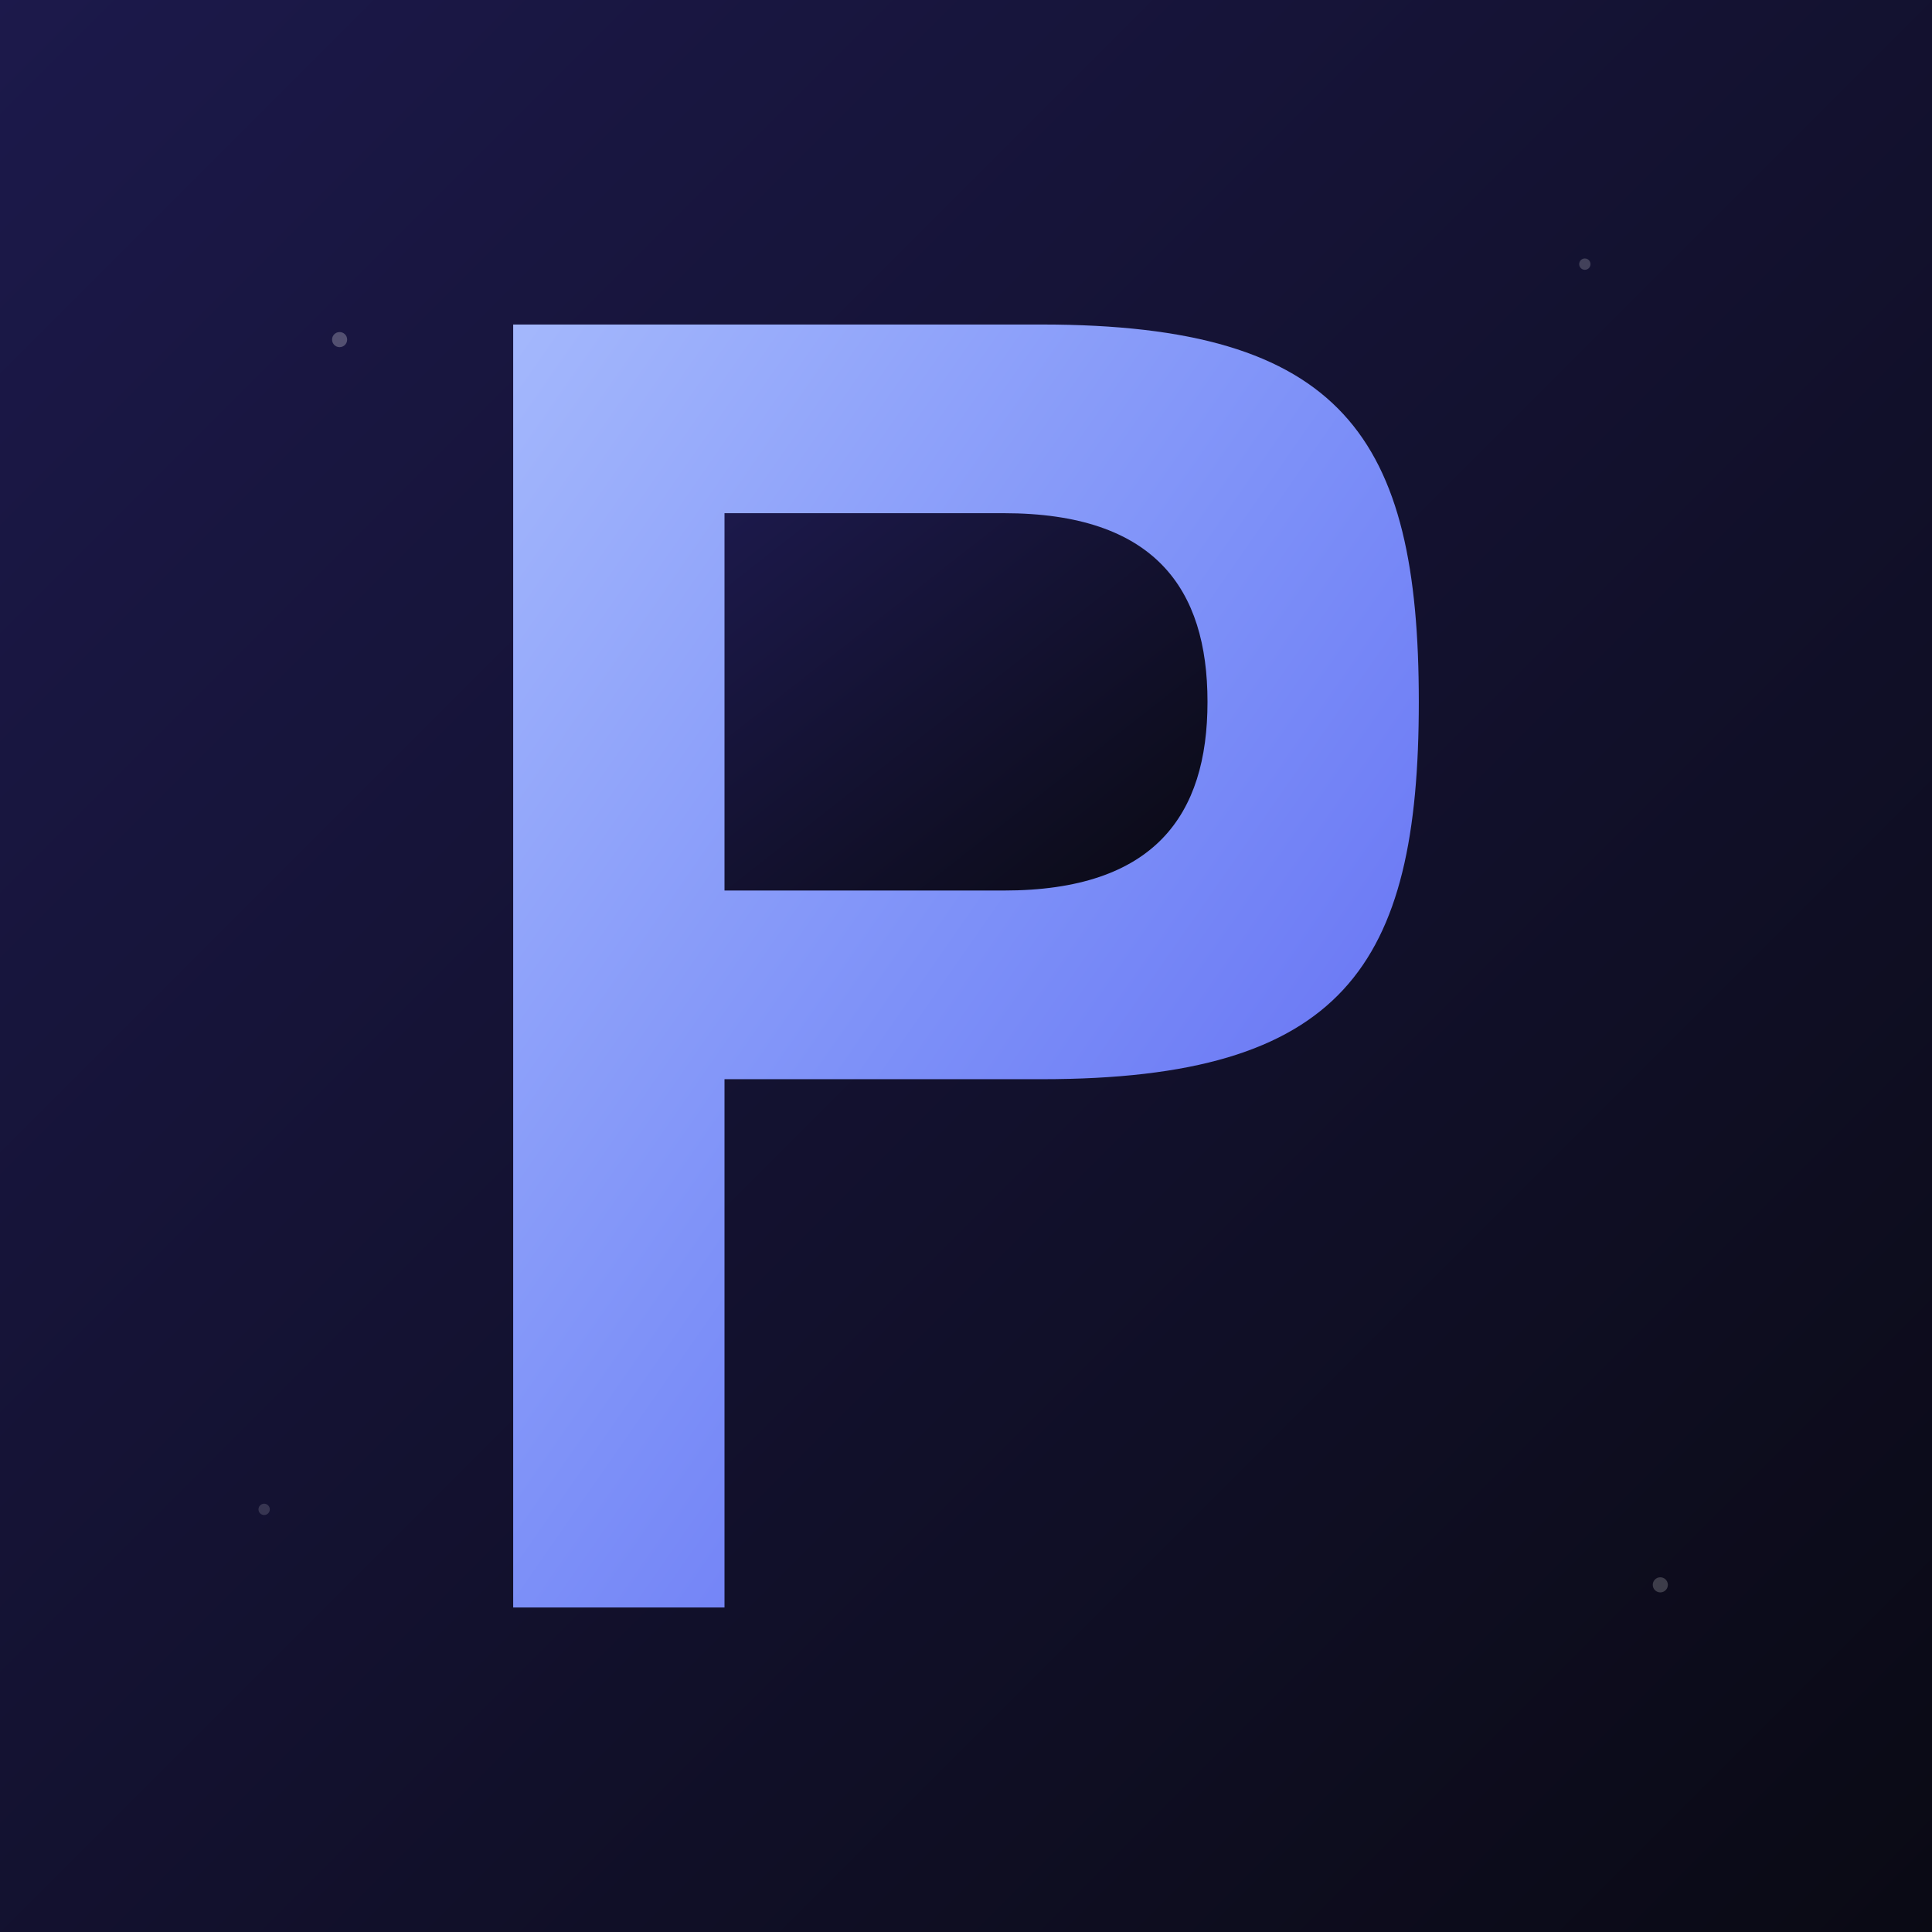
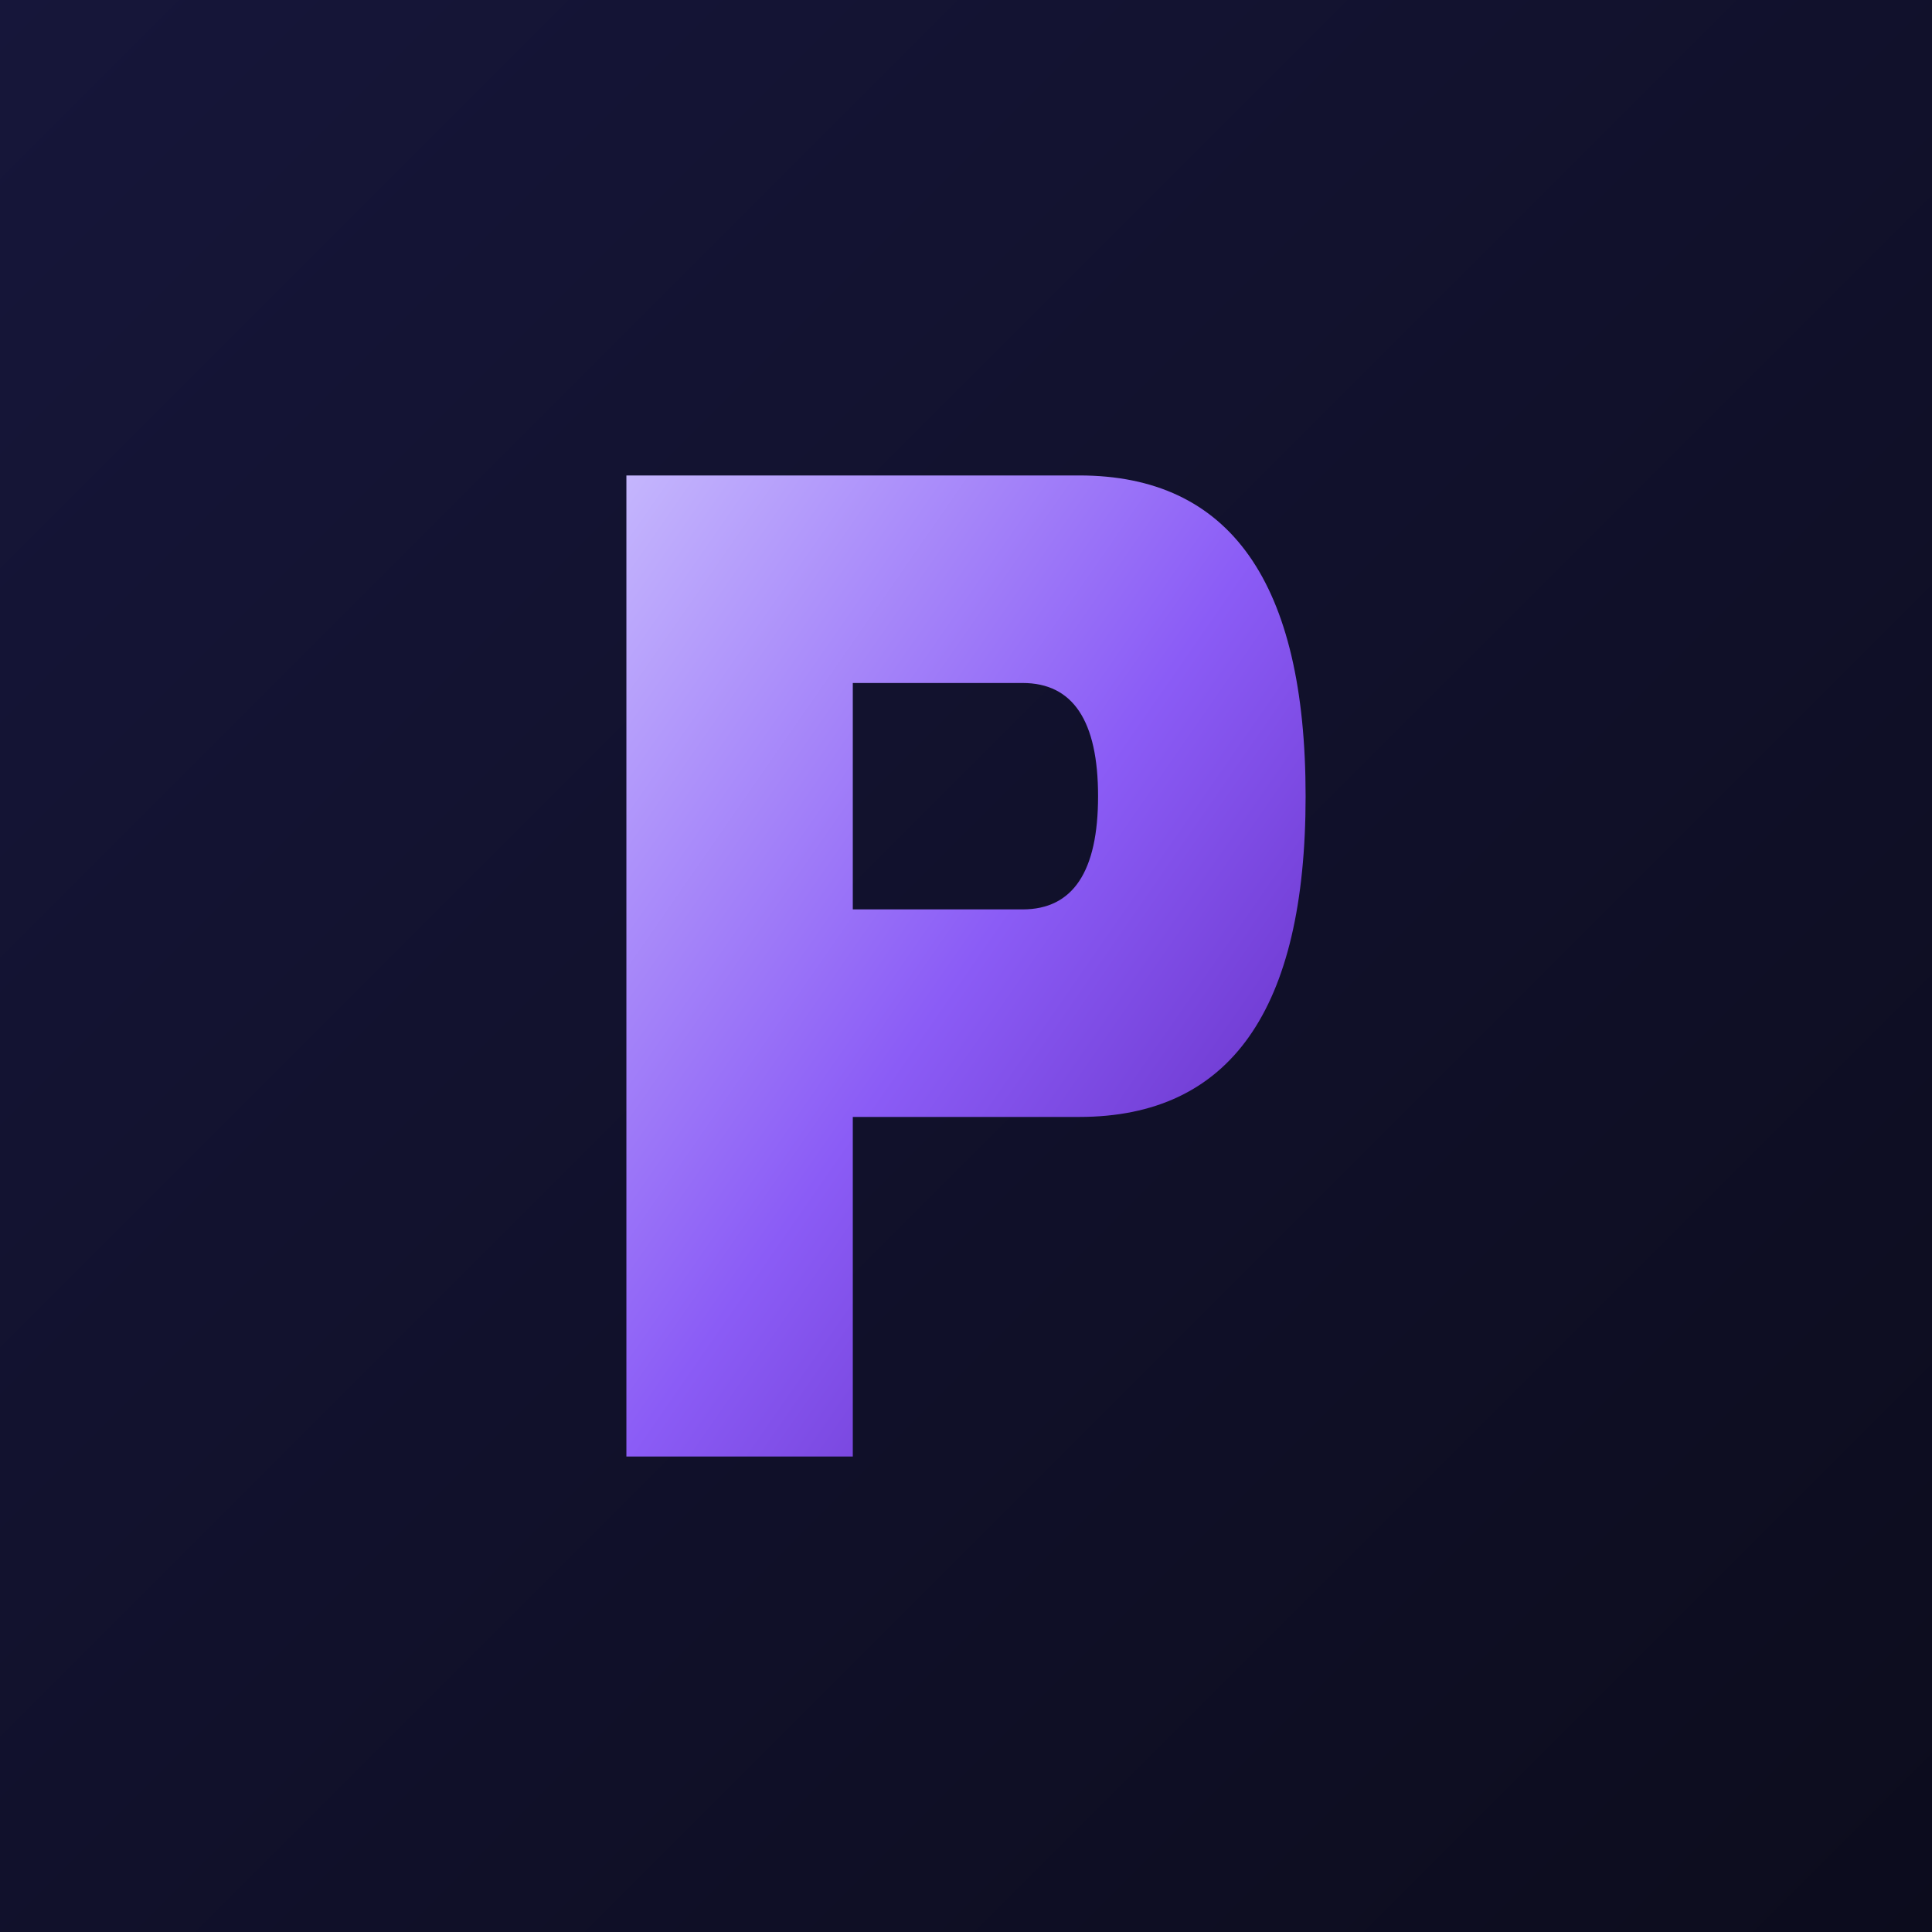
<svg xmlns="http://www.w3.org/2000/svg" viewBox="0 0 512 512">
  <defs>
    <linearGradient id="bg" x1="0%" y1="0%" x2="100%" y2="100%">
-       <stop offset="0%" style="stop-color:#1c194b" />
-       <stop offset="100%" style="stop-color:#0a0a14" />
+       <stop offset="0%" stop-color="#16163a" />
+       <stop offset="100%" stop-color="#0c0c1d" />
    </linearGradient>
-     <linearGradient id="pGradient" x1="0%" y1="0%" x2="100%" y2="100%">
-       <stop offset="0%" style="stop-color:#a4b8fc" />
-       <stop offset="50%" style="stop-color:#7c8ff8" />
-       <stop offset="100%" style="stop-color:#5b63f1" />
+     <linearGradient id="pGrad" x1="0%" y1="0%" x2="100%" y2="100%">
+       <stop offset="0%" stop-color="#c4b5fd" />
+       <stop offset="50%" stop-color="#8b5cf6" />
+       <stop offset="100%" stop-color="#5b21b6" />
    </linearGradient>
  </defs>
  <rect width="512" height="512" fill="url(#bg)" />
-   <circle cx="90" cy="90" r="2" fill="rgba(255,255,255,0.25)" />
-   <circle cx="420" cy="70" r="1.5" fill="rgba(255,255,255,0.2)" />
-   <circle cx="440" cy="420" r="2" fill="rgba(255,255,255,0.2)" />
-   <circle cx="70" cy="400" r="1.5" fill="rgba(255,255,255,0.15)" />
-   <g transform="translate(136, 86)">
-     <path d="       M 0 0       L 140 0       C 220 0, 240 30, 240 100       C 240 170, 220 200, 140 200       L 56 200       L 56 340       L 0 340       Z     " fill="url(#pGradient)" />
-     <path d="       M 56 50       L 130 50       C 170 50, 184 70, 184 100       C 184 130, 170 150, 130 150       L 56 150       Z     " fill="url(#bg)" />
-   </g>
+   <path d="     M 166 126     L 166 386     L 226 386     L 226 296     L 286 296     Q 346 296 346 211     Q 346 126 286 126     Z     M 226 181     L 271 181     Q 291 181 291 211     Q 291 241 271 241     L 226 241     Z   " fill="url(#pGrad)" fill-rule="evenodd" />
</svg>
